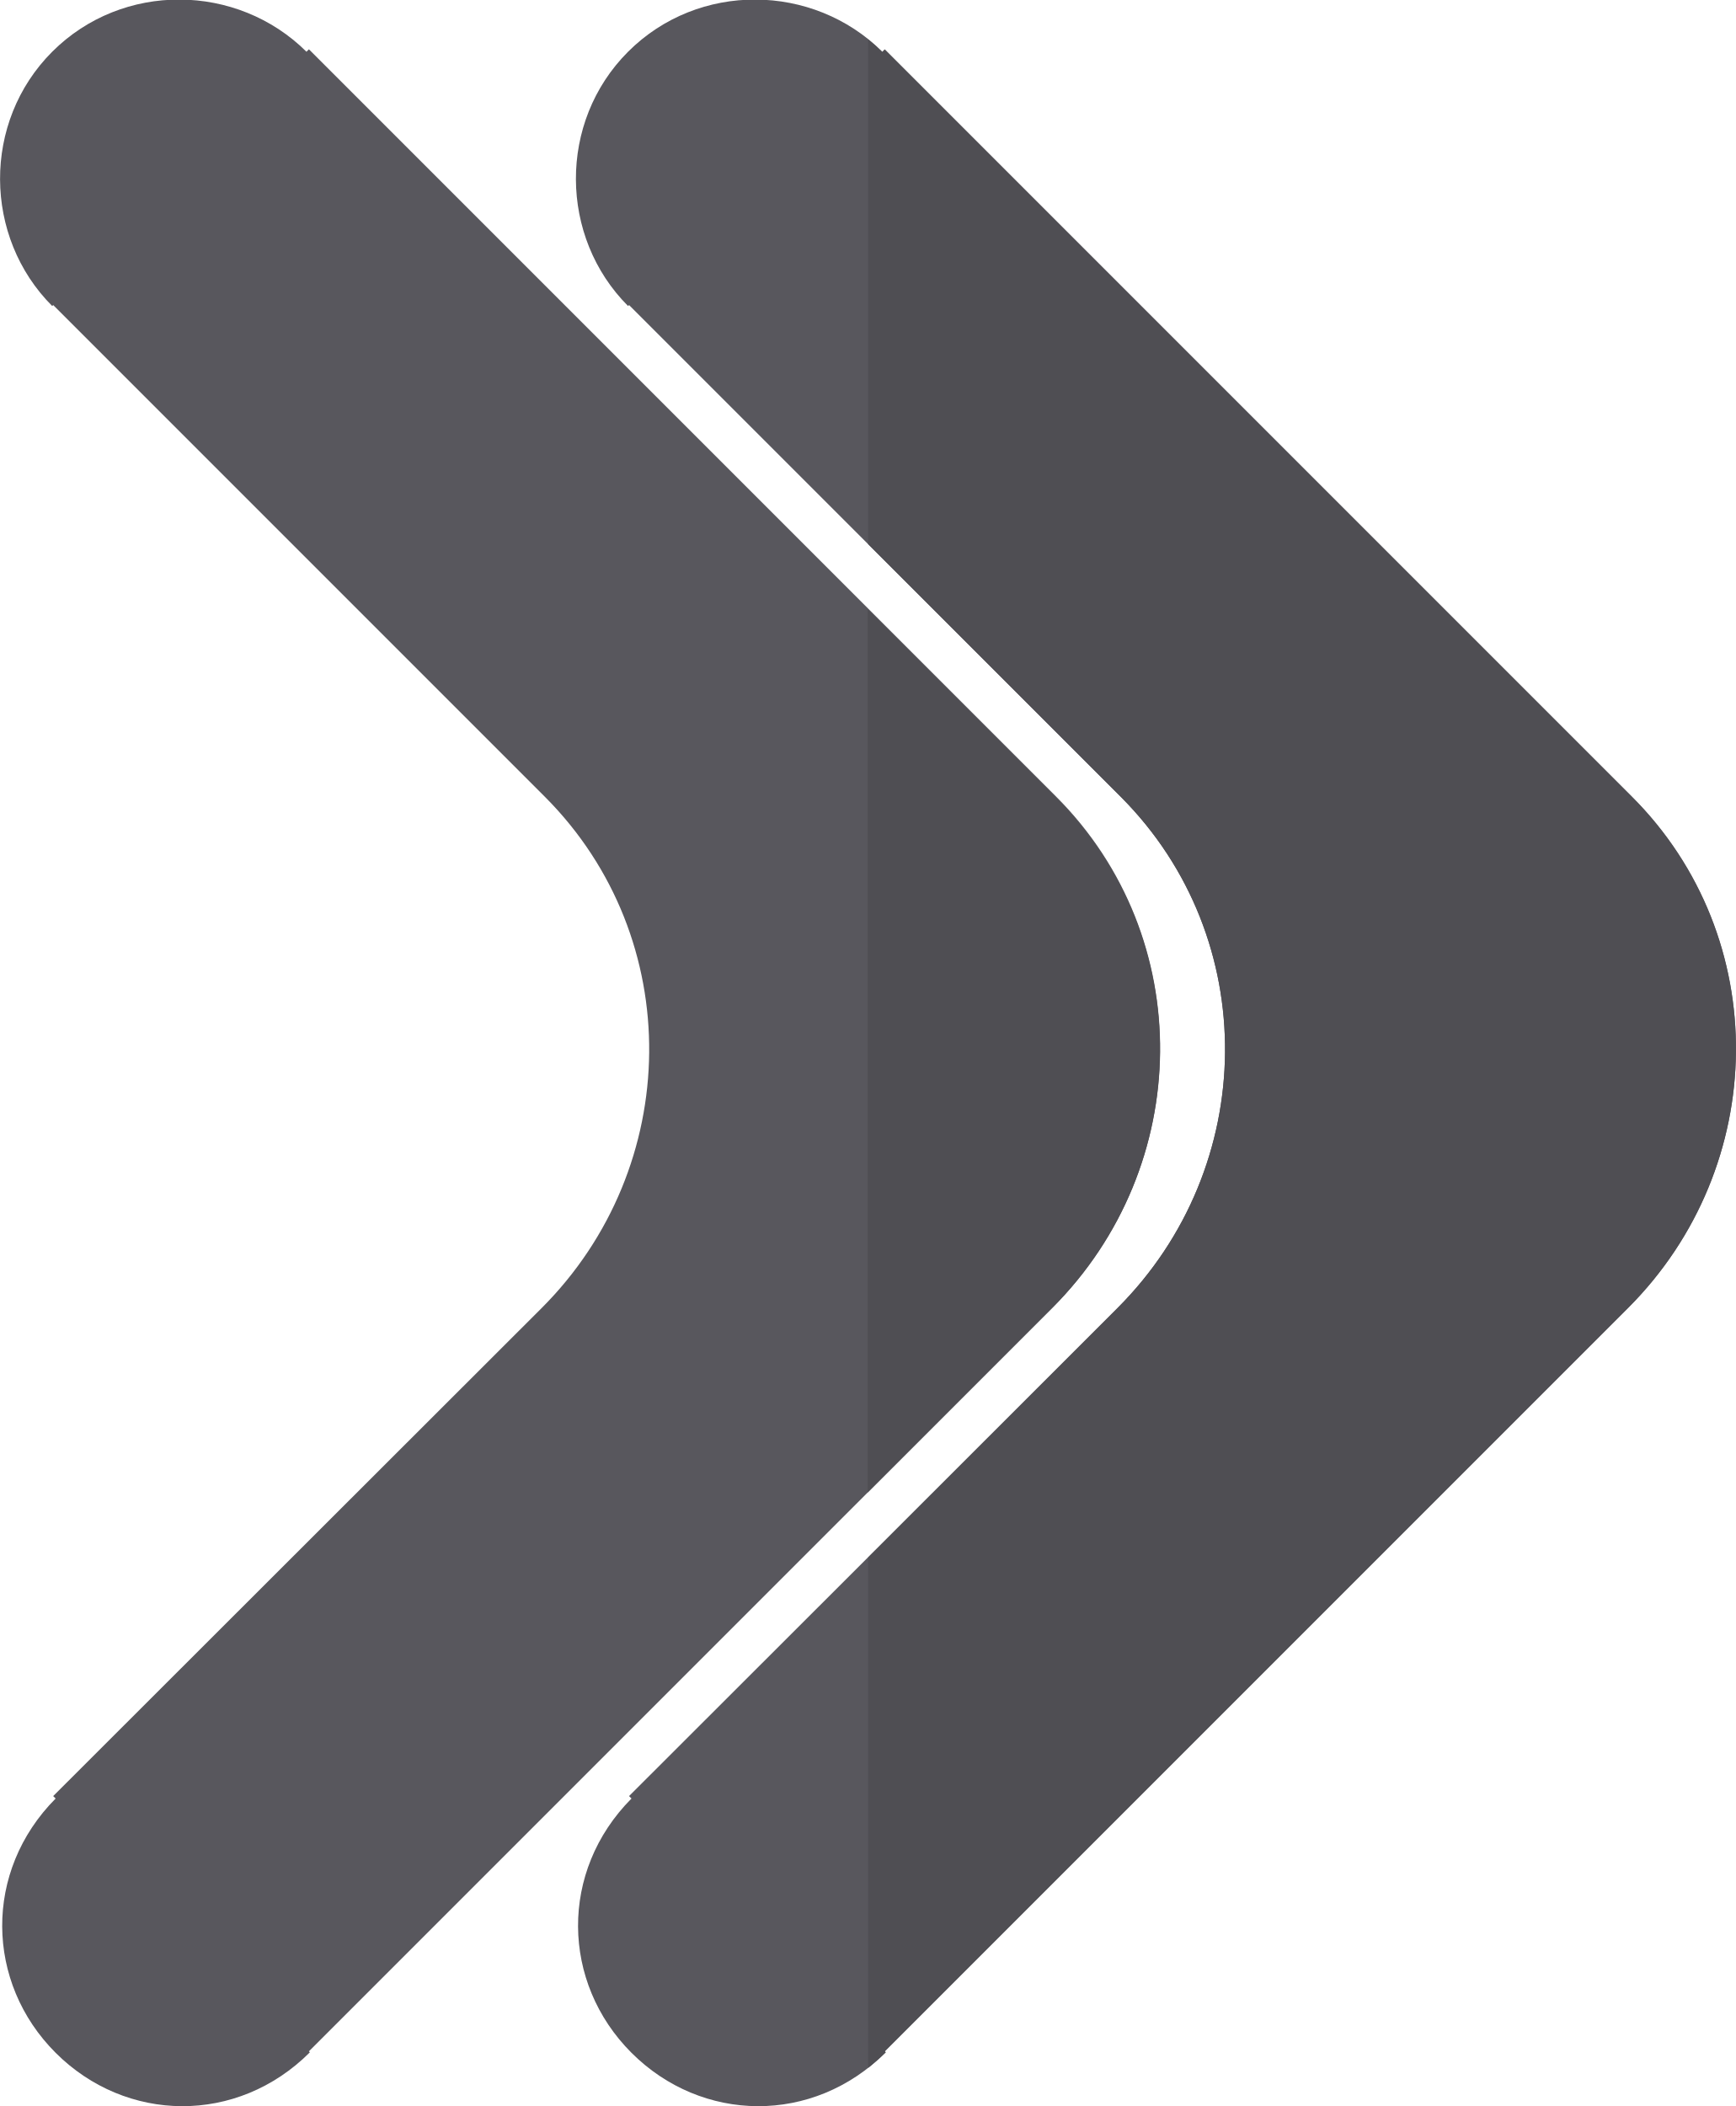
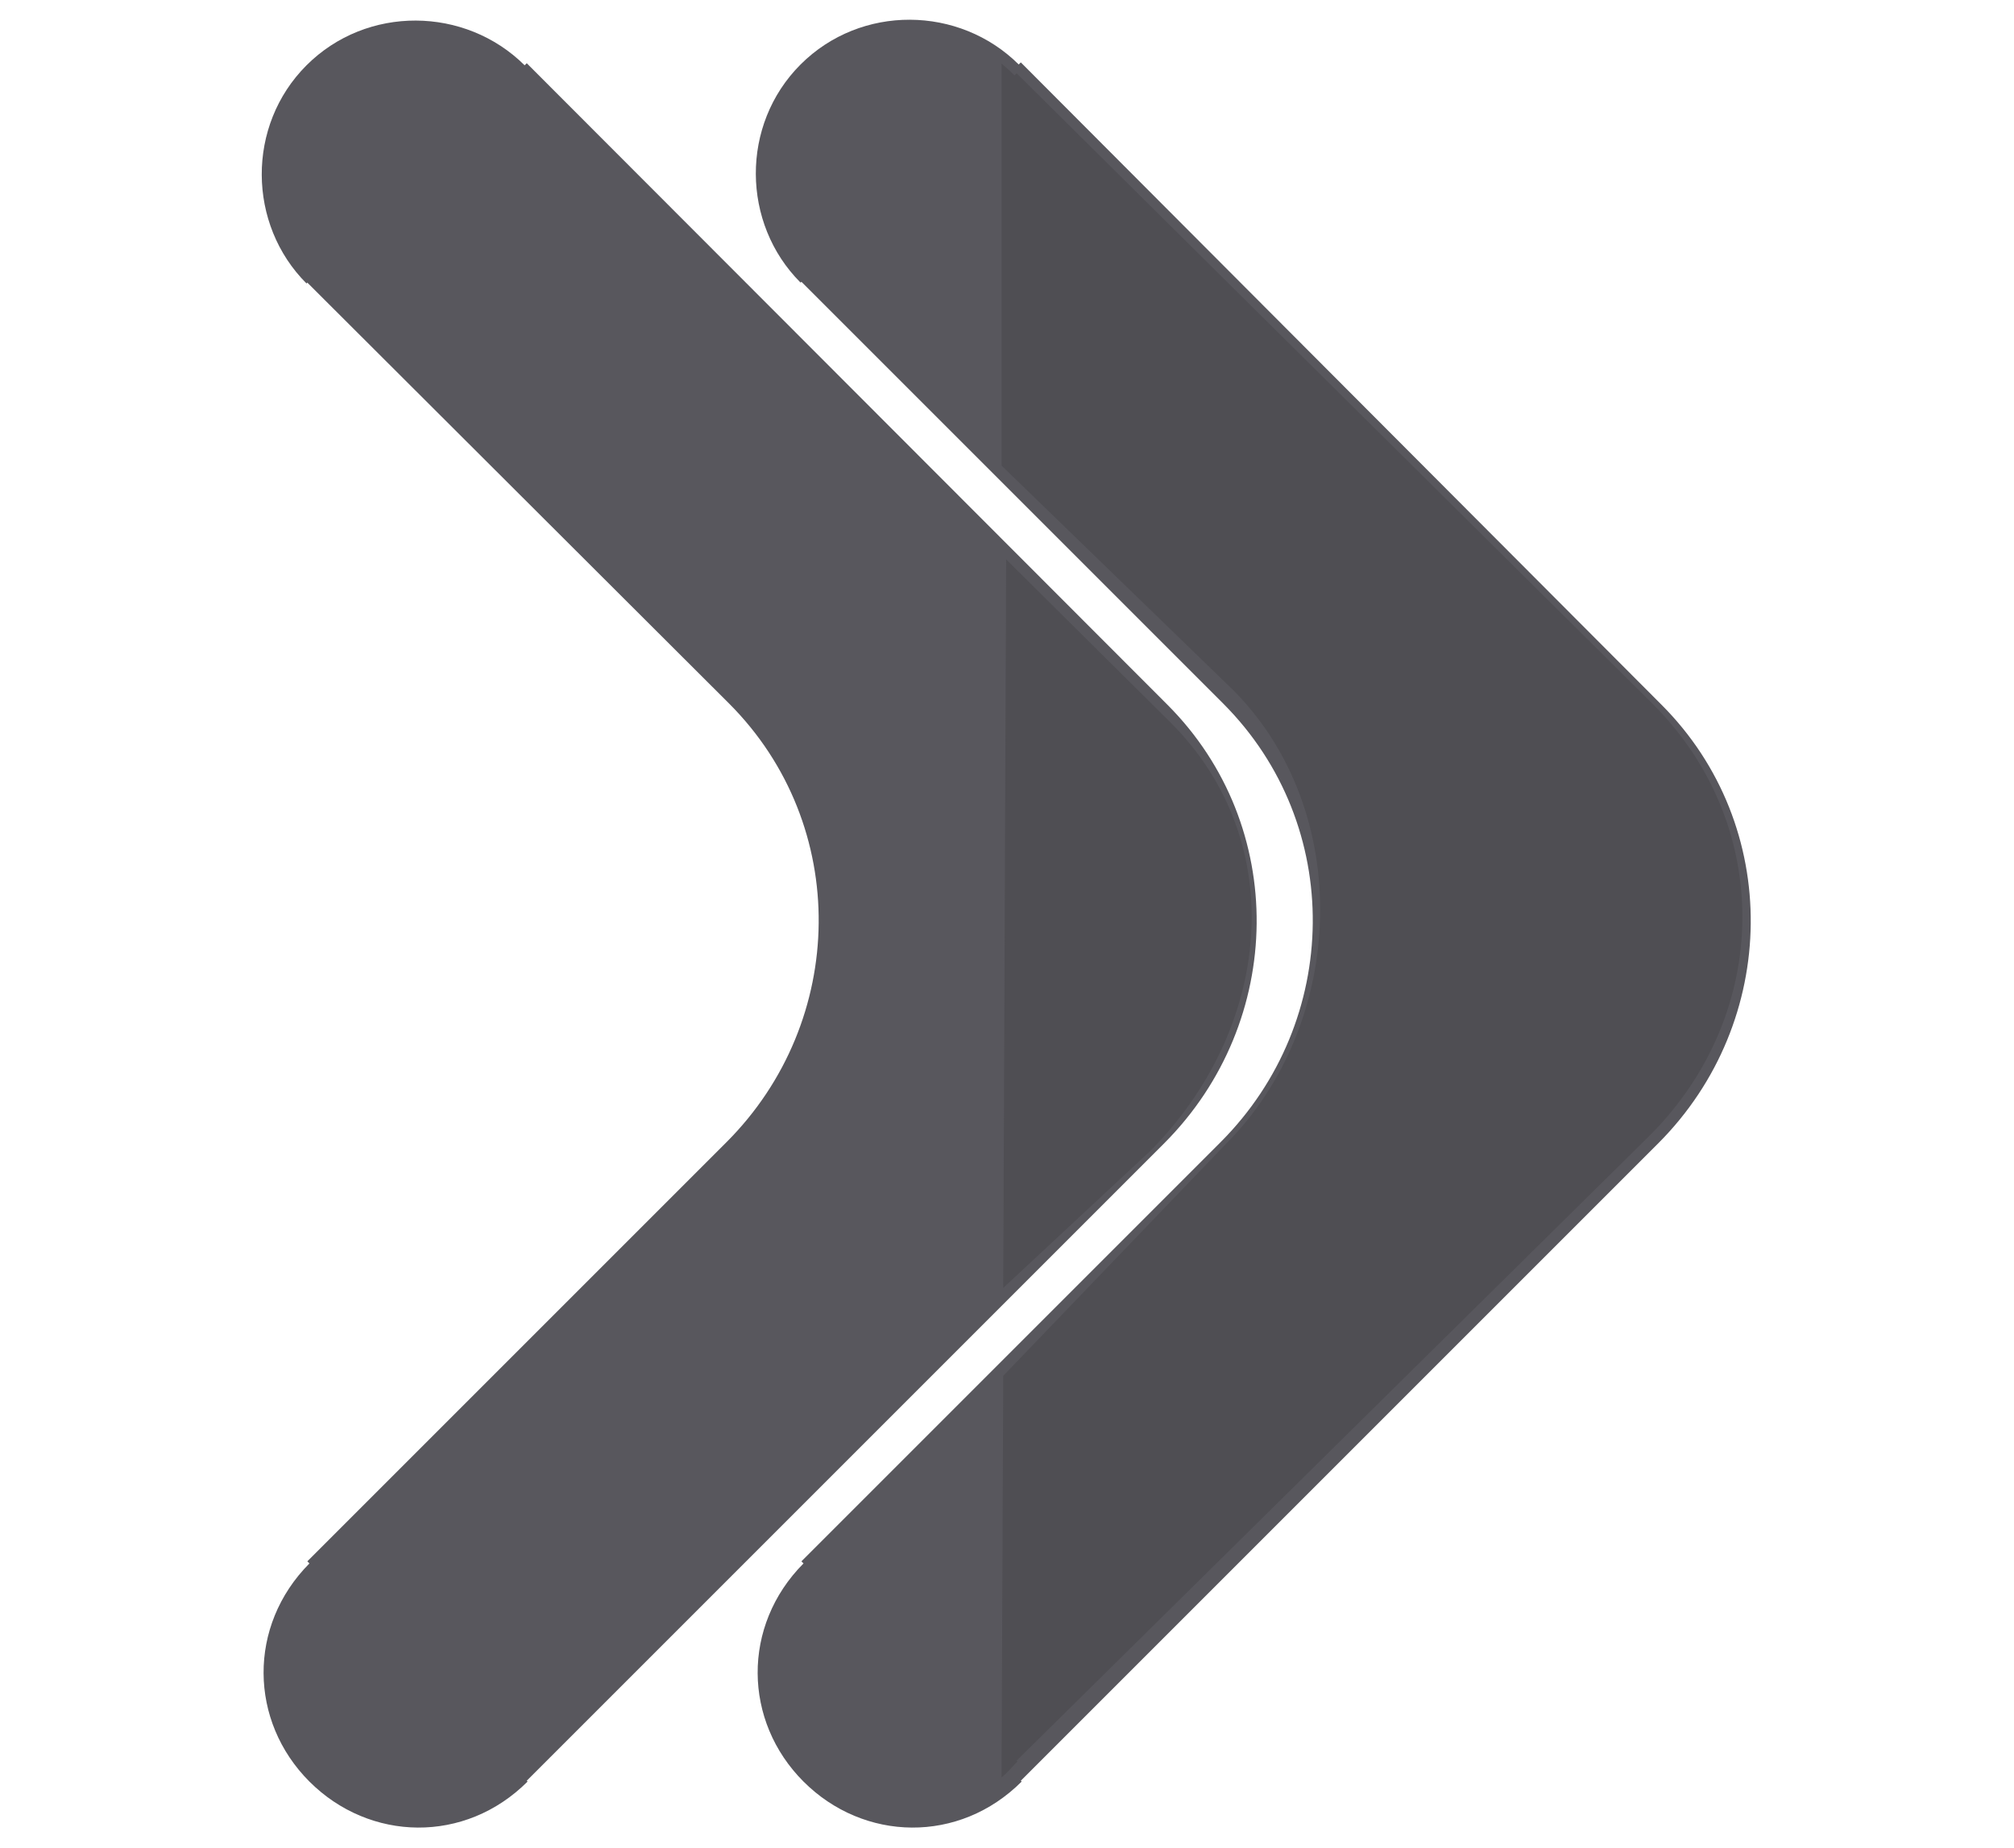
- <svg xmlns="http://www.w3.org/2000/svg" version="1.1" x="0px" y="0px" viewBox="0 0 355.7 431.5" style="enable-background:new 0 0 355.7 431.5;" xml:space="preserve">
+ <svg xmlns="http://www.w3.org/2000/svg" version="1.1" id="Livello_1" x="0px" y="0px" viewBox="0 0 481 441.3" style="enable-background:new 0 0 481 441.3;" xml:space="preserve">
  <style type="text/css">
- 	.st0{fill:none;stroke:#000000;stroke-miterlimit:10;}
- 	.st1{fill:#58575D;}
- 	.st2{fill:#4F4E53;}
+ 	.st0{display:none;}
+ 	.st1{display:inline;}
+ 	.st2{fill:none;stroke:#000000;stroke-miterlimit:10;}
+ 	.st3{fill:#58575D;stroke:#DBA112;stroke-width:5;stroke-miterlimit:10;}
+ 	.st4{fill:#4F4E53;}
+ 	.st5{fill:none;}
+ 	.st6{display:none;fill:#58575D;}
+ 	.st7{fill:#58575D;}
</style>
-   <g id="Livello_1">
-     <g id="Livello_1_1_">
-       <line class="st0" x1="149.8" y1="165.4" x2="149.8" y2="165.4" />
-       <line class="st0" x1="140.6" y1="288.5" x2="140.6" y2="288.5" />
-       <path class="st1" d="M129.4,420.6c-14.4-14.4-14.8-37.2,0-52.1l-0.5-0.5L229,268c28.9-28.9,29.6-75.7,0.7-104.7L128.9,62.5    l-0.2,0.2c-14.1-14.1-14.4-37.7,0-52.1c14.4-14.4,37.9-14.1,52.1,0l0.5-0.5l153.1,153.1c28.9,28.9,28.2,75.7-0.7,104.7    L181.3,420.3l0.2,0.2C166.6,435.4,143.8,435,129.4,420.6z" />
-       <path class="st1" d="M11.4,420.6c-14.4-14.4-14.8-37.2,0-52.1l-0.5-0.5L111,268c28.9-28.9,29.6-75.7,0.7-104.7L10.9,62.5l-0.2,0.2    c-14.1-14.1-14.4-37.7,0-52.1c14.4-14.4,37.9-14.1,52.1,0l0.5-0.5l153.1,153.1c28.9,28.9,28.2,75.7-0.7,104.7L63.3,420.3l0.2,0.2    C48.6,435.4,25.8,435,11.4,420.6z" />
+   <g id="Livello_1_2_" class="st0">
+     <g id="Livello_1_1_" class="st1">
+       <line class="st2" x1="268.5" y1="270.8" x2="268.5" y2="270.8" />
+       <line class="st2" x1="277.7" y1="147.8" x2="277.7" y2="147.8" />
+       <path class="st3" d="M288.9,15.7c14.4,14.4,14.8,37.2,0,52.1l0.5,0.5L189.3,168.4c-28.9,28.9-29.6,75.7-0.7,104.7l100.8,100.8    l0.2-0.2c14.1,14.1,14.4,37.7,0,52.1s-37.9,14.1-52.1,0l-0.5,0.5L84,272.9c-28.9-28.9-28.2-75.7,0.7-104.7L237,15.9l-0.2-0.2    C251.7,0.8,274.5,1.3,288.9,15.7z" />
+       <path class="st3" d="M406.9,15.7c14.4,14.4,14.8,37.2,0,52.1l0.5,0.5L307.3,168.4c-28.9,28.9-29.6,75.7-0.7,104.7l100.8,100.6    l0.2-0.2c14.1,14.1,14.4,37.7,0,52.1s-37.9,14.1-52.1,0l-0.5,0.5L202,272.9c-28.9-28.9-28.2-75.7,0.7-104.7L355,15.9l-0.2-0.2    C369.7,0.8,392.5,1.3,406.9,15.7z" />
    </g>
-     <g id="Livello_2">
+     <g id="Livello_2" class="st1">
	</g>
  </g>
-   <g id="Livello_2_1_">
-     <path class="st2" d="M333.6,268L181.3,420.3l0.2,0.2c-1.2,1.2-2.4,2.2-3.6,3.2V319.1L229,268c28.9-28.9,29.6-75.7,0.7-104.7   l-51.8-51.8V8.1c1,0.8,2,1.7,2.9,2.6l0.5-0.5l153.1,153.1C363.3,192.2,362.6,239,333.6,268z" />
-     <path class="st2" d="M215.6,268l-37.8,37.8V124.8l38.5,38.5C245.3,192.2,244.6,239,215.6,268z" />
+   <g id="Livello_1_copia_2" class="st0">
+     <g id="Livello_1_4_" class="st1">
+       <line class="st2" x1="268.5" y1="270.8" x2="268.5" y2="270.8" />
+       <line class="st2" x1="277.7" y1="147.8" x2="277.7" y2="147.8" />
+       <path class="st4" d="M287,66.8l-46.7,46.9V16.2c15.4-13.4,35.8-9.9,47.4,2.1c14.2,14.6,13.8,33.4-1,48.3L287,66.8z" />
+       <path class="st4" d="M288,423.5c-13.5,13.5-33.3,13-47.7,1.4v-96.3l48.3,46.3l0.2-0.2C302.9,388.9,302.4,409.1,288,423.5z" />
+       <path class="st4" d="M405.4,424.5c-14.4,14.4-35.2,13.5-49.4-0.6l-0.5,0.5L240.3,307.7V134.2L355.9,16.8l-0.2-0.2    c14.9-14.9,35.2-13.2,49.6,1.2s14.5,34.1-0.3,49l0.5,0.5L304.8,167c-28.9,29-28.8,79,0.1,108L406,375.1l0.2-0.2    C420.4,389,419.8,410.1,405.4,424.5z" />
+     </g>
+     <g id="Livello_2_2_" class="st1">
+ 	</g>
+   </g>
+   <g id="Livello_1_copia" class="st0">
+     <g id="Livello_1_3_" class="st1">
+       <line class="st5" x1="242.2" y1="270.8" x2="242.2" y2="270.8" />
+       <line class="st5" x1="251.4" y1="147.8" x2="251.4" y2="147.8" />
+       <path class="st4" d="M60.4,170.1L211.8,20.7l-0.2-0.2c1.2-1.2,2.5-2.8,3.8-3.8l-0.4,95.9l-53.1,55.3    c-28.9,28.9-30.7,79.5-1.8,108.5l55.3,53.6v96c-1.1-0.9-2.1-1.8-3.1-2.8l-0.5,0.5L59.7,273C30.8,244.1,31.5,199.1,60.4,170.1z" />
+       <path class="st4" d="M180,166.2l35-32.6l-0.7,174l-39.3-39C146.1,239.7,151.1,195.2,180,166.2z" />
+     </g>
+     <g id="Livello_2_1_" class="st1">
+ 	</g>
+   </g>
+   <rect class="st6" width="240.5" height="447" />
+   <g id="Livello_1_6_">
+     <g id="Livello_1_7_">
+       <line class="st2" x1="212.3" y1="170.4" x2="212.3" y2="170.4" />
+       <line class="st2" x1="203.1" y1="293.4" x2="203.1" y2="293.4" />
+       <path class="st7" d="M191.9,425.5c-14.4-14.4-14.8-37.2,0-52.1l-0.5-0.5l100.1-100.1c28.9-28.9,29.6-75.7,0.7-104.7L191.4,67.3    l-0.2,0.2c-14.1-14.1-14.4-37.7,0-52.1s37.9-14.1,52.1,0l0.5-0.5l153,153.4c28.9,28.9,28.2,75.7-0.7,104.7L243.8,425.3l0.2,0.2    C229.1,440.4,206.3,439.9,191.9,425.5z" />
+       <path class="st7" d="M73.9,425.5c-14.4-14.4-14.8-37.2,0-52.1l-0.5-0.5l100.1-100.1c28.9-28.9,29.6-75.7,0.7-104.7L73.4,67.5    l-0.2,0.2c-14.1-14.1-14.4-37.7,0-52.1s37.9-14.1,52.1,0l0.5-0.5l153,153.2c28.9,28.9,28.2,75.7-0.7,104.7L125.8,425.3l0.2,0.2    C111.1,440.4,88.3,439.9,73.9,425.5z" />
+     </g>
+     <g id="Livello_2_4_">
+ 	</g>
+   </g>
+   <g id="Livello_1_copia_1_">
+     <g id="Livello_1_5_">
+       <line class="st5" x1="212.3" y1="170.4" x2="212.3" y2="170.4" />
+       <line class="st5" x1="203.1" y1="293.4" x2="203.1" y2="293.4" />
+       <path class="st4" d="M394.1,271.1L242.8,420.5l0.2,0.2c-1.2,1.2-2.5,2.8-3.8,3.8l0.4-95.9l53.1-55.3    c28.9-28.9,30.7-79.5,1.8-108.5l-55.3-53.6v-96c1.1,0.9,2.1,1.8,3.1,2.8l0.5-0.5l152,150.7C423.7,197.2,423,242.1,394.1,271.1z" />
+       <path class="st4" d="M274.6,275l-35,32.6l0.7-174l39.3,39C308.5,201.5,303.5,246,274.6,275z" />
+     </g>
+     <g id="Livello_2_3_">
+ 	</g>
  </g>
</svg>
